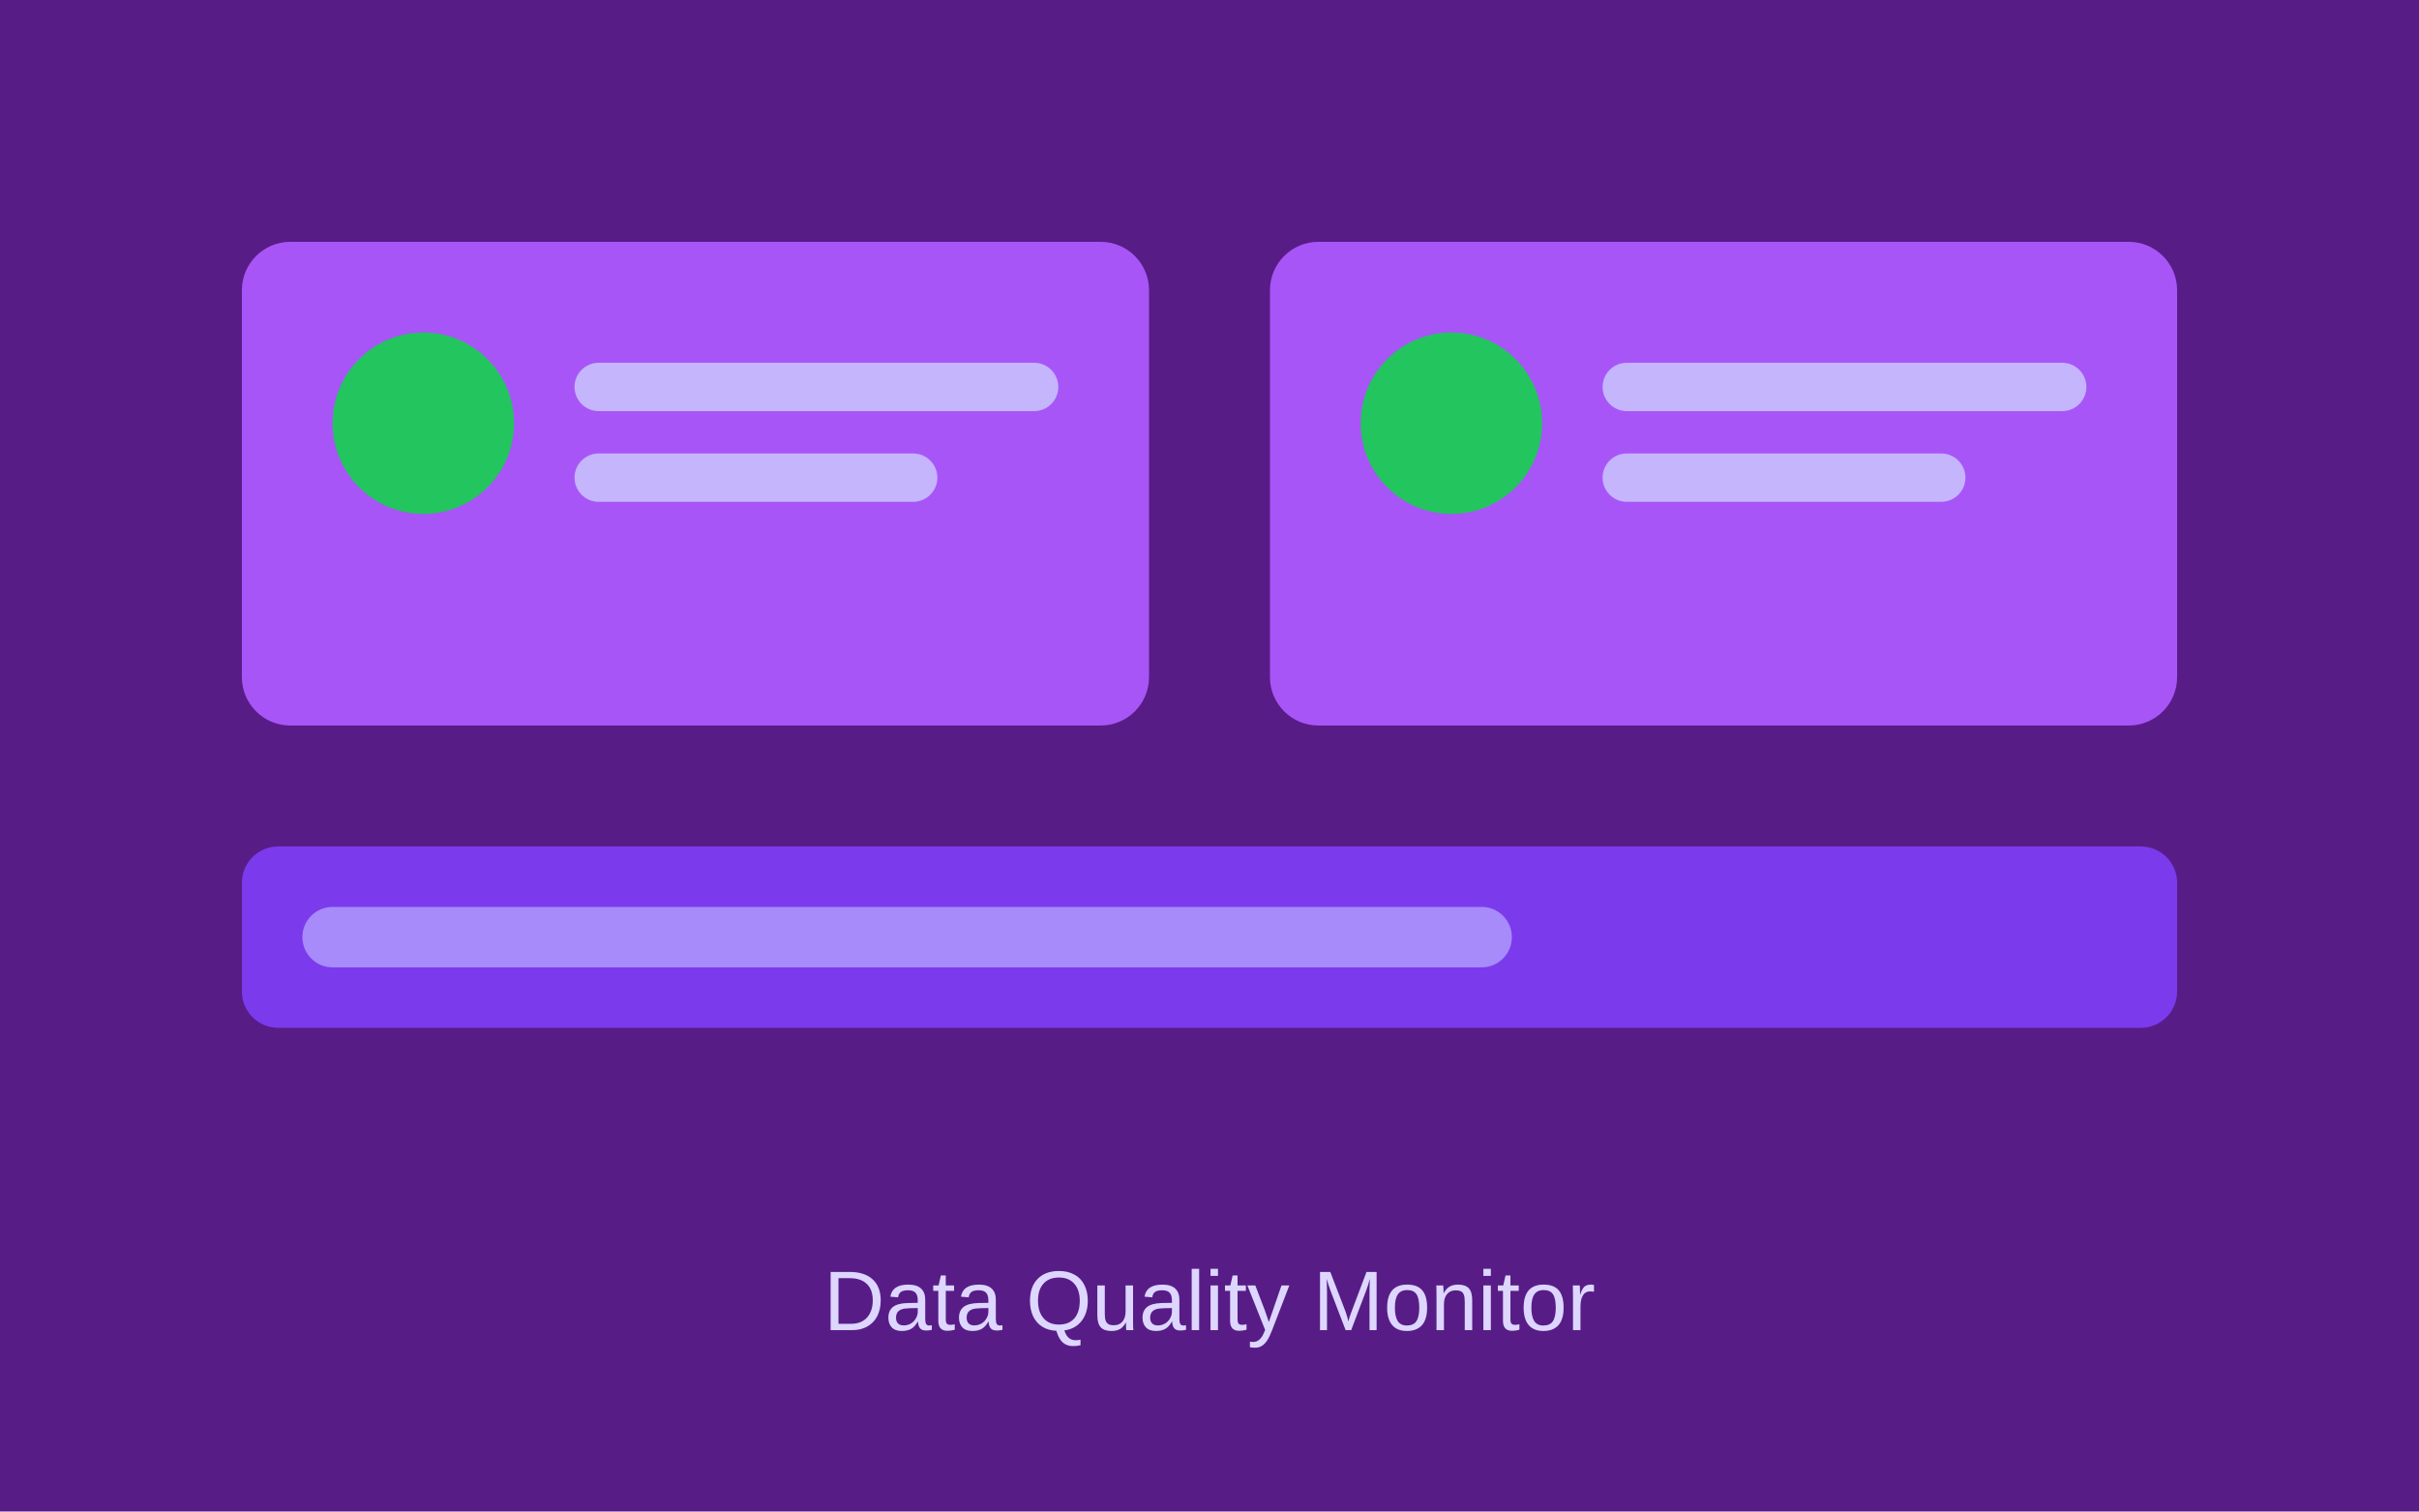
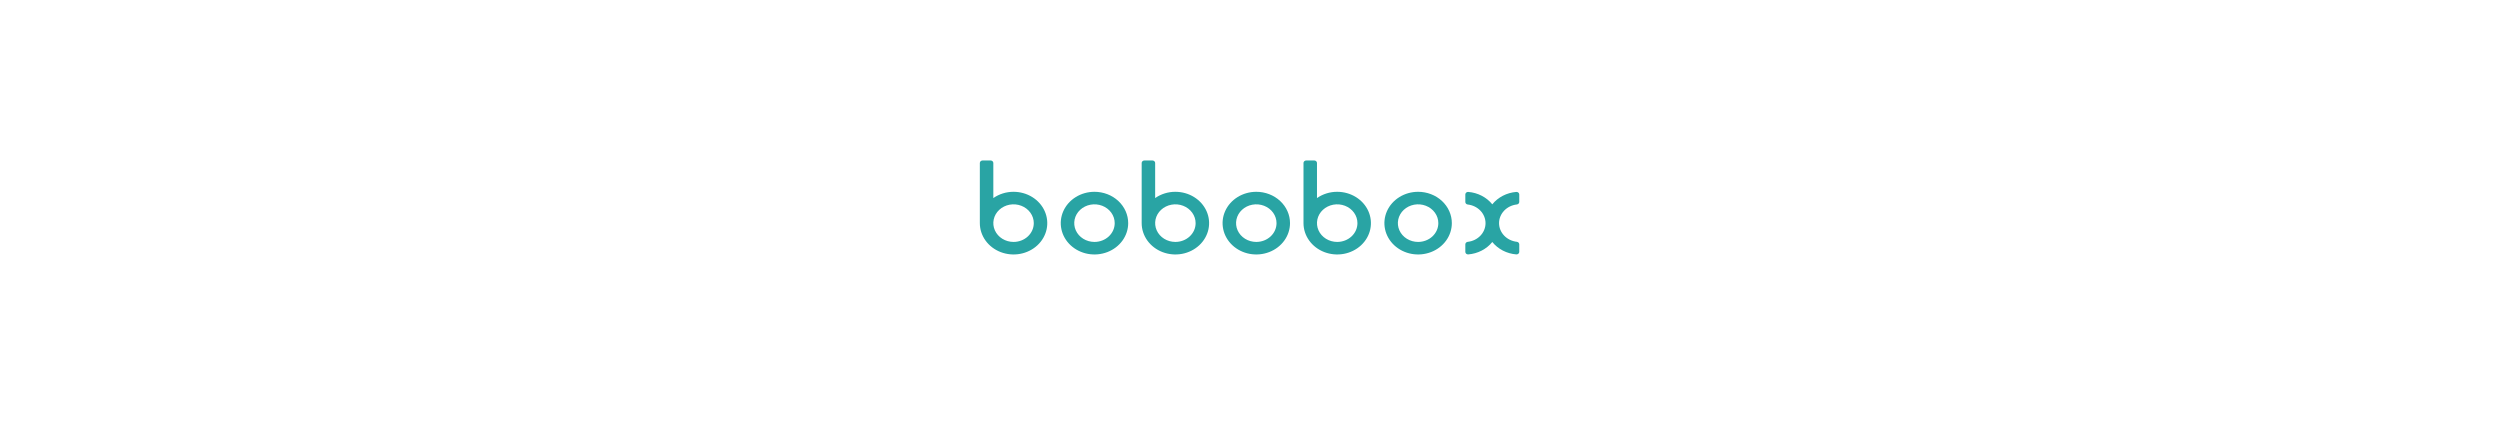
- <svg xmlns="http://www.w3.org/2000/svg" width="400" height="250" viewBox="0 0 400 250">
-   <rect width="400" height="250" fill="#581c87" />
-   <rect x="40" y="40" width="150" height="80" rx="8" fill="#a855f7" />
-   <rect x="210" y="40" width="150" height="80" rx="8" fill="#a855f7" />
-   <circle cx="70" cy="70" r="15" fill="#22c55e" />
-   <circle cx="240" cy="70" r="15" fill="#22c55e" />
-   <rect x="95" y="60" width="80" height="8" rx="4" fill="#c4b5fd" />
-   <rect x="265" y="60" width="80" height="8" rx="4" fill="#c4b5fd" />
-   <rect x="95" y="75" width="60" height="8" rx="4" fill="#c4b5fd" />
-   <rect x="265" y="75" width="60" height="8" rx="4" fill="#c4b5fd" />
-   <rect x="40" y="140" width="320" height="30" rx="6" fill="#7c3aed" />
-   <rect x="50" y="150" width="200" height="10" rx="5" fill="#a78bfa" />
-   <text x="200" y="220" text-anchor="middle" fill="#ddd6fe" font-family="Arial" font-size="14">Data Quality Monitor</text>
+ <svg xmlns="http://www.w3.org/2000/svg" width="113" height="20" viewBox="-31 -33 175 92" fill="none">
+   <path d="M111.995 9.511C112.132 9.493 112.257 9.429 112.347 9.332C112.437 9.234 112.486 9.109 112.485 8.98V7.425C112.484 7.352 112.466 7.281 112.434 7.214C112.402 7.148 112.355 7.089 112.297 7.04C112.239 6.991 112.17 6.954 112.096 6.931C112.022 6.907 111.944 6.899 111.865 6.905C110.886 6.985 109.935 7.256 109.075 7.701C108.216 8.145 107.467 8.753 106.877 9.485C106.287 8.753 105.538 8.145 104.678 7.701C103.819 7.256 102.868 6.985 101.888 6.905C101.81 6.898 101.731 6.906 101.656 6.929C101.582 6.952 101.513 6.989 101.455 7.038C101.397 7.087 101.35 7.147 101.318 7.214C101.286 7.28 101.27 7.352 101.27 7.425V8.99C101.268 9.119 101.317 9.243 101.407 9.341C101.498 9.439 101.623 9.503 101.76 9.521C102.783 9.634 103.726 10.091 104.41 10.806C105.094 11.522 105.472 12.446 105.472 13.403C105.472 14.36 105.094 15.284 104.41 16C103.726 16.715 102.783 17.173 101.76 17.285C101.623 17.303 101.498 17.367 101.407 17.465C101.317 17.563 101.268 17.688 101.27 17.816V19.376C101.27 19.449 101.286 19.521 101.318 19.587C101.35 19.654 101.397 19.714 101.455 19.763C101.513 19.812 101.582 19.849 101.656 19.872C101.731 19.895 101.81 19.903 101.888 19.896C102.868 19.816 103.819 19.545 104.678 19.1C105.538 18.655 106.287 18.048 106.877 17.316C107.467 18.047 108.216 18.655 109.075 19.1C109.935 19.545 110.886 19.816 111.865 19.896C111.944 19.902 112.022 19.893 112.096 19.87C112.17 19.847 112.239 19.81 112.297 19.761C112.355 19.712 112.402 19.653 112.434 19.586C112.466 19.52 112.484 19.448 112.485 19.376V17.807C112.486 17.678 112.437 17.553 112.347 17.455C112.257 17.358 112.132 17.294 111.995 17.276C110.972 17.163 110.029 16.706 109.345 15.99C108.661 15.275 108.283 14.351 108.283 13.393C108.283 12.436 108.661 11.512 109.345 10.797C110.029 10.081 110.972 9.624 111.995 9.511Z" fill="#29A4A4" />
+   <path d="M74.632 6.879C73.115 6.877 71.639 7.335 70.427 8.183V0.888C70.427 0.749 70.367 0.616 70.261 0.518C70.156 0.421 70.013 0.365 69.863 0.365H68.185C68.036 0.365 67.893 0.421 67.788 0.519C67.682 0.617 67.623 0.749 67.623 0.888V13.394C67.623 14.683 68.034 15.942 68.805 17.014C69.575 18.085 70.67 18.92 71.951 19.413C73.232 19.906 74.641 20.035 76.001 19.784C77.361 19.532 78.61 18.912 79.591 18C80.571 17.089 81.239 15.928 81.509 14.664C81.779 13.4 81.64 12.091 81.109 10.9C80.579 9.71 79.68 8.692 78.527 7.977C77.374 7.261 76.019 6.879 74.632 6.879ZM74.632 17.302C73.8 17.302 72.987 17.073 72.295 16.643C71.603 16.214 71.064 15.603 70.746 14.889C70.427 14.174 70.344 13.388 70.507 12.63C70.669 11.872 71.07 11.175 71.658 10.629C72.247 10.082 72.996 9.71 73.812 9.559C74.628 9.408 75.474 9.486 76.243 9.782C77.011 10.078 77.668 10.579 78.13 11.222C78.592 11.865 78.839 12.621 78.838 13.394C78.838 13.907 78.73 14.416 78.518 14.89C78.307 15.364 77.997 15.795 77.606 16.158C77.216 16.521 76.752 16.809 76.242 17.005C75.731 17.201 75.184 17.302 74.632 17.302Z" fill="#29A4A4" />
+   <path d="M57.809 6.879C56.423 6.879 55.067 7.261 53.914 7.977C52.762 8.693 51.863 9.71 51.333 10.901C50.802 12.091 50.663 13.401 50.934 14.665C51.204 15.929 51.872 17.09 52.852 18.001C53.833 18.912 55.082 19.532 56.441 19.784C57.801 20.035 59.211 19.906 60.492 19.413C61.773 18.92 62.867 18.085 63.638 17.013C64.408 15.942 64.819 14.682 64.819 13.394C64.819 12.538 64.638 11.691 64.286 10.901C63.934 10.11 63.417 9.392 62.766 8.787C62.115 8.182 61.343 7.702 60.492 7.375C59.641 7.047 58.73 6.879 57.809 6.879ZM57.809 17.302C56.977 17.302 56.164 17.073 55.472 16.643C54.78 16.213 54.241 15.603 53.923 14.889C53.604 14.174 53.521 13.388 53.684 12.63C53.846 11.872 54.247 11.175 54.835 10.628C55.423 10.082 56.173 9.71 56.989 9.559C57.805 9.408 58.651 9.486 59.419 9.782C60.188 10.078 60.845 10.579 61.307 11.222C61.769 11.865 62.016 12.621 62.015 13.394C62.015 13.907 61.907 14.415 61.695 14.89C61.484 15.364 61.174 15.795 60.783 16.158C60.393 16.521 59.929 16.808 59.419 17.005C58.908 17.201 58.361 17.302 57.809 17.302Z" fill="#29A4A4" />
+   <path d="M40.986 6.879C39.469 6.877 37.992 7.335 36.78 8.183V0.888C36.78 0.75 36.721 0.617 36.616 0.519C36.511 0.421 36.368 0.366 36.219 0.365H34.539C34.39 0.365 34.247 0.421 34.141 0.519C34.036 0.617 33.977 0.749 33.977 0.888V13.394C33.977 14.683 34.388 15.942 35.158 17.014C35.928 18.085 37.023 18.92 38.304 19.413C39.585 19.906 40.995 20.035 42.355 19.784C43.715 19.532 44.964 18.912 45.944 18C46.925 17.089 47.592 15.928 47.862 14.664C48.133 13.4 47.994 12.091 47.463 10.9C46.932 9.71 46.034 8.692 44.881 7.977C43.728 7.261 42.372 6.879 40.986 6.879ZM40.986 17.302C40.154 17.302 39.34 17.073 38.649 16.643C37.957 16.214 37.418 15.603 37.099 14.889C36.781 14.174 36.698 13.388 36.86 12.63C37.023 11.872 37.423 11.175 38.012 10.629C38.6 10.082 39.35 9.71 40.166 9.559C40.982 9.408 41.828 9.486 42.596 9.782C43.365 10.078 44.022 10.579 44.484 11.222C44.946 11.865 45.192 12.621 45.192 13.394C45.192 13.907 45.083 14.416 44.872 14.89C44.66 15.364 44.35 15.795 43.96 16.158C43.569 16.521 43.106 16.809 42.595 17.005C42.085 17.201 41.538 17.302 40.986 17.302Z" fill="#29A4A4" />
+   <path d="M24.163 6.879C22.776 6.879 21.421 7.261 20.268 7.977C19.115 8.693 18.217 9.71 17.686 10.901C17.155 12.091 17.017 13.401 17.287 14.665C17.558 15.929 18.225 17.09 19.206 18.001C20.186 18.912 21.435 19.532 22.795 19.784C24.155 20.035 25.564 19.906 26.845 19.413C28.126 18.92 29.221 18.085 29.991 17.013C30.762 15.942 31.173 14.682 31.173 13.394C31.173 12.538 30.992 11.691 30.64 10.901C30.287 10.11 29.771 9.392 29.12 8.787C28.469 8.182 27.696 7.702 26.845 7.375C25.995 7.047 25.083 6.879 24.163 6.879ZM24.163 17.302C23.331 17.302 22.517 17.073 21.826 16.643C21.134 16.213 20.595 15.603 20.276 14.889C19.958 14.174 19.875 13.388 20.037 12.63C20.2 11.872 20.6 11.175 21.189 10.628C21.777 10.082 22.527 9.71 23.343 9.559C24.159 9.408 25.005 9.486 25.773 9.782C26.542 10.078 27.198 10.579 27.661 11.222C28.123 11.865 28.369 12.621 28.369 13.394C28.369 14.431 27.925 15.425 27.137 16.157C26.348 16.89 25.278 17.302 24.163 17.302Z" fill="#29A4A4" />
+   <path d="M7.339 6.879C5.822 6.878 4.346 7.335 3.133 8.183V0.888C3.133 0.749 3.074 0.617 2.968 0.519C2.863 0.421 2.72 0.365 2.571 0.365H0.893C0.819 0.365 0.745 0.379 0.677 0.405C0.609 0.431 0.546 0.47 0.494 0.518C0.442 0.567 0.4 0.624 0.371 0.688C0.343 0.751 0.328 0.819 0.328 0.888V13.394C0.328 14.683 0.739 15.942 1.51 17.014C2.28 18.085 3.375 18.92 4.656 19.413C5.937 19.906 7.346 20.035 8.706 19.784C10.066 19.532 11.315 18.912 12.295 18.001C13.276 17.09 13.943 15.929 14.214 14.665C14.484 13.401 14.345 12.091 13.815 10.901C13.284 9.711 12.386 8.693 11.233 7.977C10.08 7.261 8.725 6.879 7.338 6.879H7.339ZM7.338 17.302C6.506 17.302 5.693 17.073 5.001 16.643C4.31 16.214 3.77 15.603 3.452 14.889C3.134 14.174 3.05 13.388 3.213 12.63C3.375 11.872 3.776 11.175 4.364 10.629C4.953 10.082 5.702 9.71 6.518 9.559C7.334 9.408 8.18 9.486 8.949 9.782C9.717 10.078 10.374 10.579 10.836 11.222C11.298 11.865 11.545 12.621 11.545 13.394C11.544 14.431 11.101 15.425 10.312 16.157C9.523 16.89 8.454 17.302 7.338 17.302Z" fill="#29A4A4" />
+   <path d="M91.456 6.879C90.069 6.879 88.714 7.261 87.561 7.977C86.408 8.693 85.51 9.71 84.979 10.901C84.448 12.091 84.309 13.401 84.58 14.665C84.85 15.929 85.518 17.09 86.499 18.001C87.479 18.912 88.728 19.532 90.088 19.784C91.448 20.035 92.857 19.906 94.138 19.413C95.419 18.92 96.514 18.085 97.284 17.013C98.055 15.942 98.466 14.682 98.466 13.394C98.466 12.538 98.285 11.691 97.932 10.901C97.58 10.11 97.064 9.392 96.413 8.787C95.762 8.182 94.989 7.702 94.138 7.375C93.288 7.047 92.376 6.879 91.456 6.879ZM91.456 17.302C90.623 17.303 89.81 17.074 89.117 16.645C88.425 16.216 87.885 15.606 87.566 14.892C87.247 14.177 87.163 13.391 87.325 12.633C87.487 11.874 87.887 11.177 88.475 10.63C89.064 10.083 89.813 9.71 90.629 9.559C91.445 9.408 92.291 9.485 93.06 9.781C93.829 10.077 94.486 10.578 94.949 11.222C95.411 11.864 95.657 12.621 95.657 13.394C95.657 13.907 95.549 14.415 95.337 14.89C95.126 15.364 94.816 15.795 94.425 16.158C94.035 16.521 93.571 16.808 93.061 17.005C92.55 17.201 92.003 17.302 91.451 17.302" fill="#29A4A4" />
</svg>
